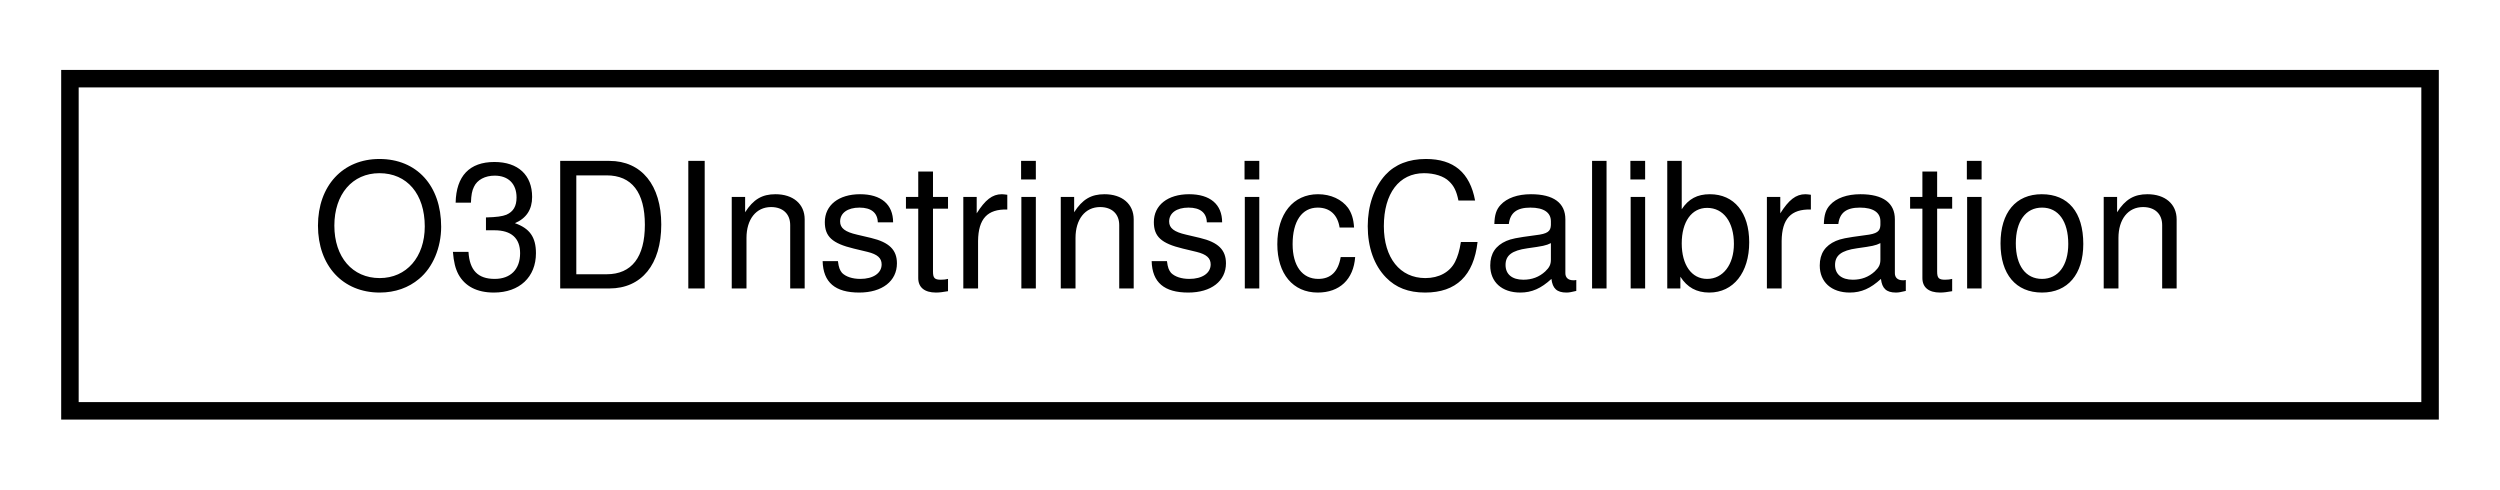
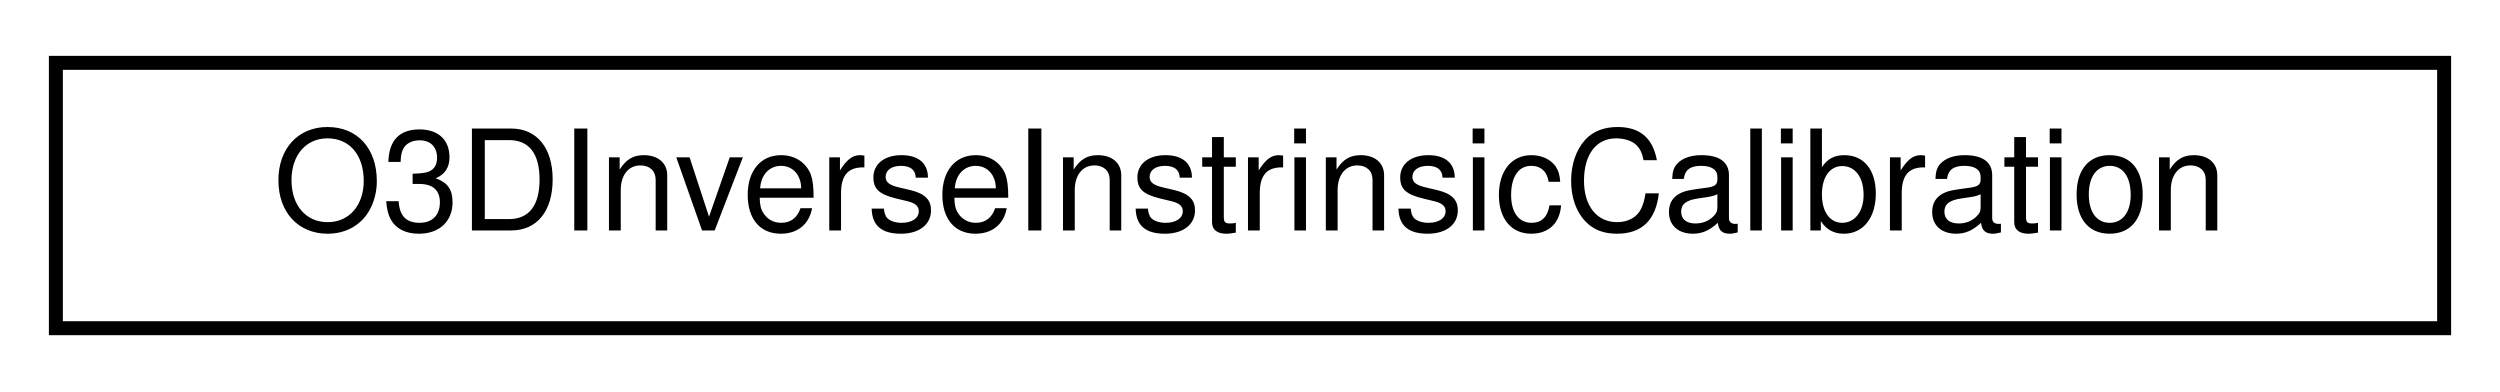
- <svg xmlns="http://www.w3.org/2000/svg" xmlns:xlink="http://www.w3.org/1999/xlink" width="143pt" height="28pt" viewBox="0.00 0.00 143.00 28.00">
+ <svg xmlns="http://www.w3.org/2000/svg" xmlns:xlink="http://www.w3.org/1999/xlink" width="179pt" height="28pt" viewBox="0.00 0.00 179.00 28.00">
  <g id="graph0" class="graph" transform="scale(1 1) rotate(0) translate(4 24)">
    <g id="node1" class="node">
      <g id="a_node1">
-         <a xlink:href="classifm3d_1_1O3DInstrinsicCalibration.html" target="_top" xlink:title=" ">
-           <polygon fill="none" stroke="black" points="0,-0.5 0,-19.5 135,-19.5 135,-0.5 0,-0.5" />
-           <text text-anchor="middle" x="67.5" y="-7.5" font-family="Helvetica,sans-Serif" font-size="10.00">O3DInstrinsicCalibration</text>
+         <a xlink:href="classifm3d_1_1O3DInverseInstrinsicCalibration.html" target="_top" xlink:title=" ">
+           <polygon fill="none" stroke="black" points="0,-0.5 0,-19.5 171,-19.5 171,-0.5 0,-0.5" />
+           <text text-anchor="middle" x="85.5" y="-7.5" font-family="Helvetica,sans-Serif" font-size="10.00">O3DInverseInstrinsicCalibration</text>
        </a>
      </g>
    </g>
  </g>
</svg>
